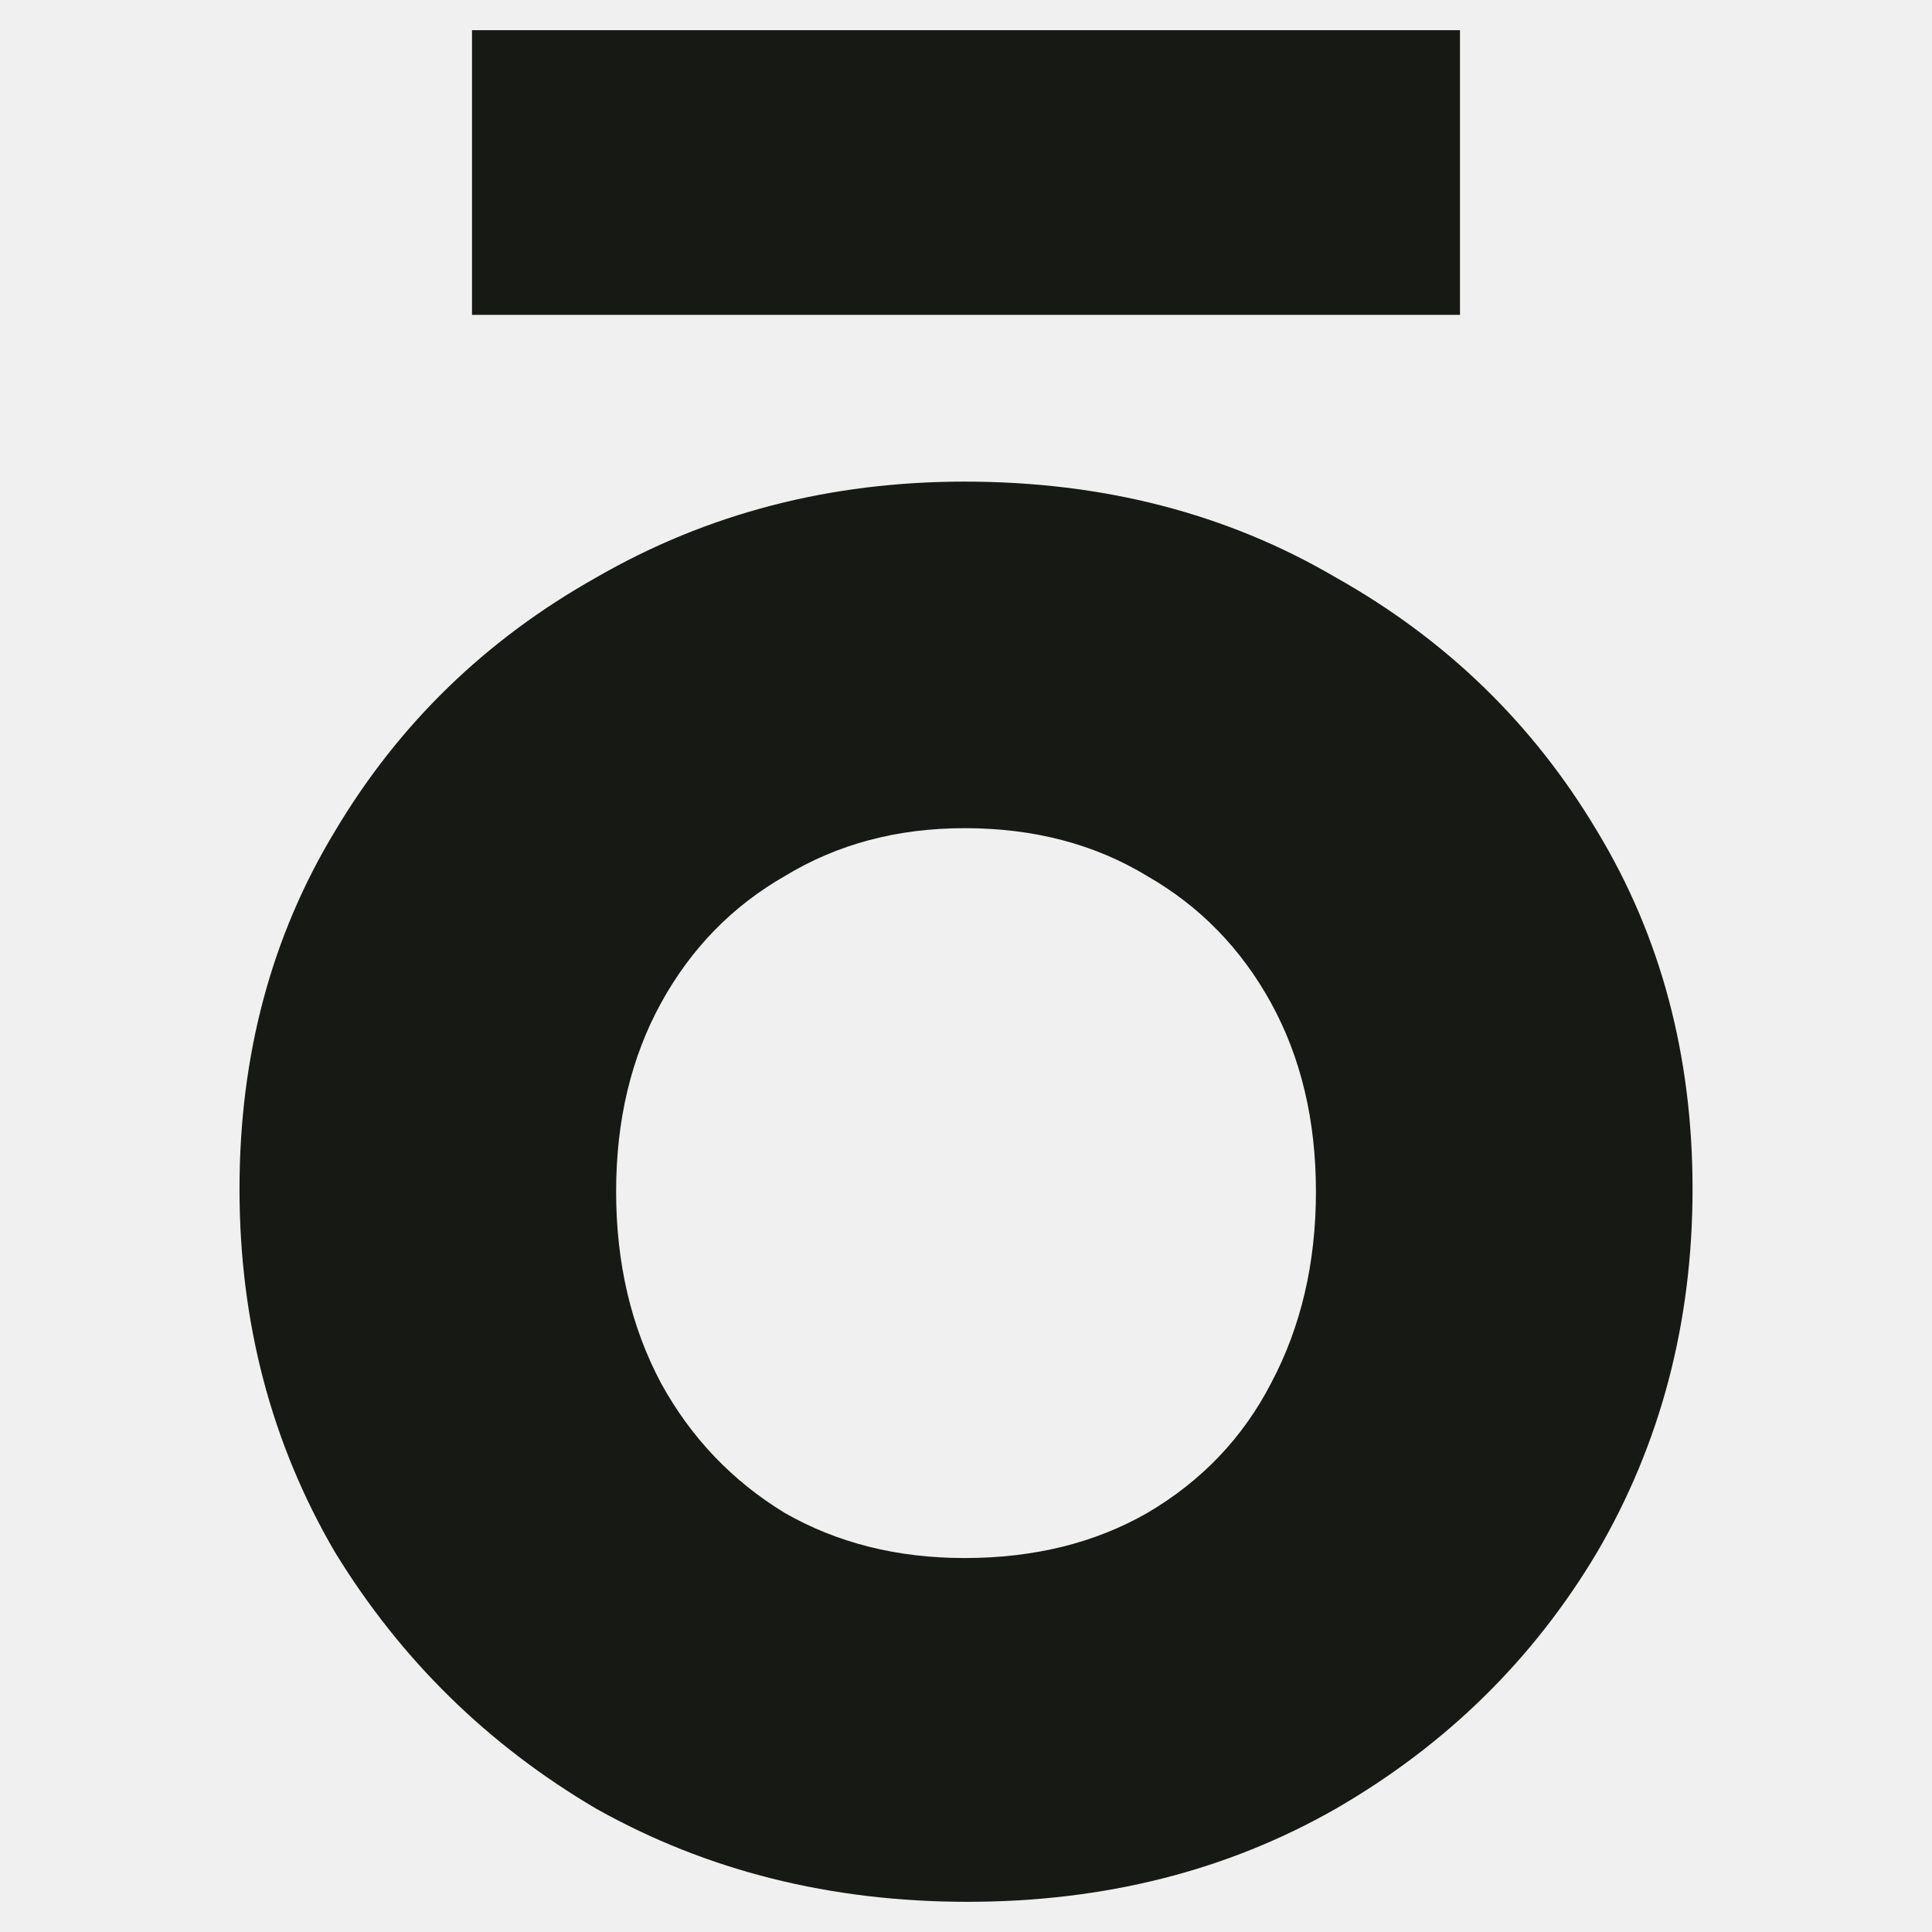
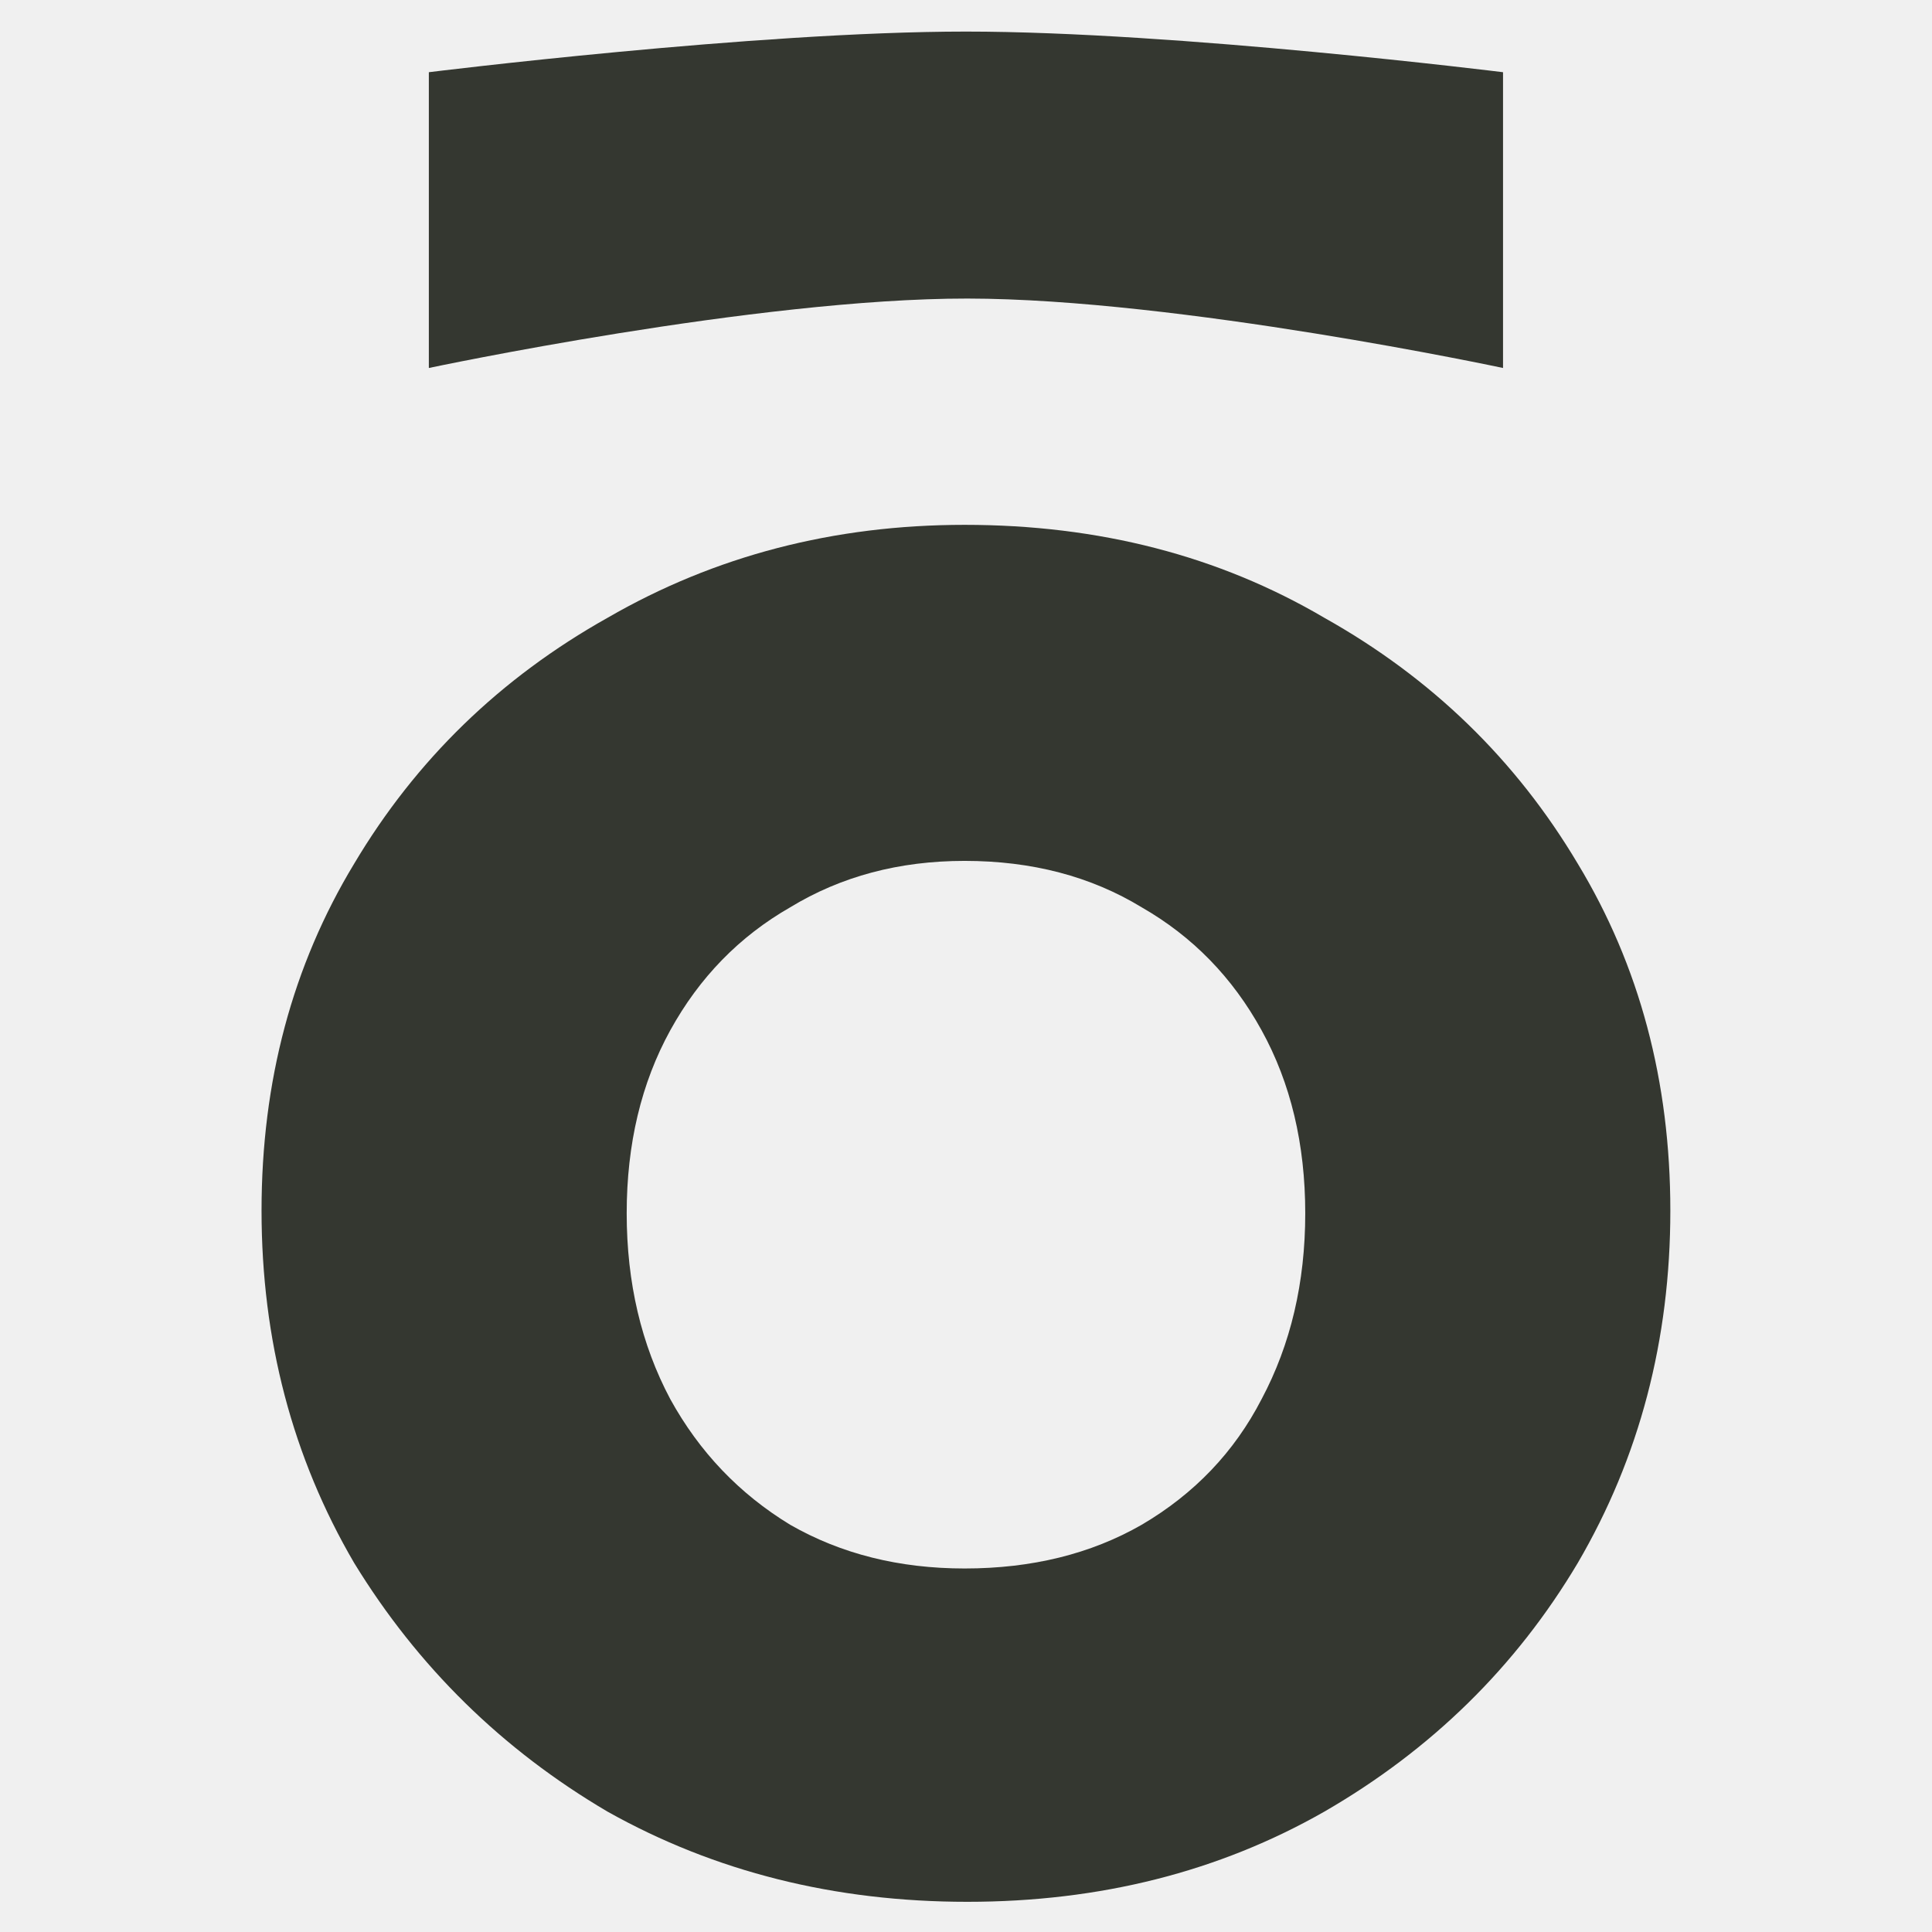
<svg xmlns="http://www.w3.org/2000/svg" width="32" height="32" viewBox="0 0 32 32" fill="none">
-   <path d="M16.024 31.5C13.758 31.5 11.71 30.987 9.879 29.96C8.079 28.902 6.636 27.486 5.55 25.712C4.494 23.908 3.967 21.901 3.967 19.692C3.967 17.482 4.494 15.507 5.55 13.764C6.605 11.991 8.048 10.59 9.879 9.563C11.71 8.506 13.743 7.977 15.977 7.977C18.274 7.977 20.322 8.506 22.122 9.563C23.953 10.59 25.396 11.991 26.452 13.764C27.507 15.507 28.034 17.482 28.034 19.692C28.034 21.901 27.507 23.908 26.452 25.712C25.396 27.486 23.953 28.902 22.122 29.96C20.322 30.987 18.29 31.5 16.024 31.5ZM15.977 25.806C17.126 25.806 18.134 25.557 19.003 25.059C19.903 24.53 20.586 23.814 21.052 22.912C21.548 21.979 21.796 20.921 21.796 19.738C21.796 18.556 21.548 17.514 21.052 16.611C20.555 15.709 19.872 15.009 19.003 14.511C18.134 13.982 17.126 13.717 15.977 13.717C14.86 13.717 13.867 13.982 12.998 14.511C12.129 15.009 11.446 15.709 10.95 16.611C10.453 17.514 10.205 18.556 10.205 19.738C10.205 20.921 10.453 21.979 10.95 22.912C11.446 23.814 12.129 24.53 12.998 25.059C13.867 25.557 14.86 25.806 15.977 25.806Z" fill="#171915" />
-   <path d="M7.818 0.5H24.182V5.215H7.818V0.5Z" fill="#171915" />
+   <g clip-path="url(#clip0_429_26)">
+     <path d="M16.022 31.5C13.825 31.5 11.839 31.002 10.064 30.007C8.319 28.981 6.92 27.608 5.867 25.889C4.844 24.139 4.332 22.193 4.332 20.051C4.332 17.909 4.844 15.994 5.867 14.304C6.89 12.585 8.289 11.227 10.064 10.232C11.839 9.206 13.81 8.693 15.977 8.693C18.203 8.693 20.189 9.206 21.934 10.232C23.71 11.227 25.109 12.585 26.132 14.304C27.155 15.994 27.666 17.909 27.666 20.051C27.666 22.193 27.155 24.139 26.132 25.889C25.109 27.608 23.71 28.981 21.934 30.007C20.189 31.002 18.218 31.5 16.022 31.5ZM15.977 25.979C17.09 25.979 18.068 25.738 18.91 25.255C19.783 24.742 20.445 24.049 20.896 23.174C21.378 22.269 21.619 21.243 21.619 20.096C21.619 18.95 21.378 17.939 20.896 17.065C20.415 16.19 19.753 15.511 18.91 15.028C18.068 14.515 17.09 14.259 15.977 14.259C14.893 14.259 13.931 14.515 13.088 15.028C12.245 15.511 11.584 16.19 11.102 17.065C10.621 17.939 10.38 18.95 10.38 20.096C10.38 21.243 10.621 22.269 11.102 23.174C11.584 24.049 12.245 24.742 13.088 25.255C13.931 25.738 14.893 25.979 15.977 25.979Z" fill="#343730" />
+     <path d="M7.103 1.196C7.103 1.196 12.515 0.523 15.999 0.523C19.483 0.523 24.895 1.196 24.895 1.196L24.895 6.095C24.895 6.095 19.518 4.948 16.025 4.945C12.533 4.942 7.103 6.095 7.103 6.095L7.103 1.196Z" fill="#343730" />
+   </g>
+   <defs>
+     <clipPath id="clip0_429_26">
+       <rect width="32" height="32" fill="white" />
+     </clipPath>
+   </defs>
</svg>
